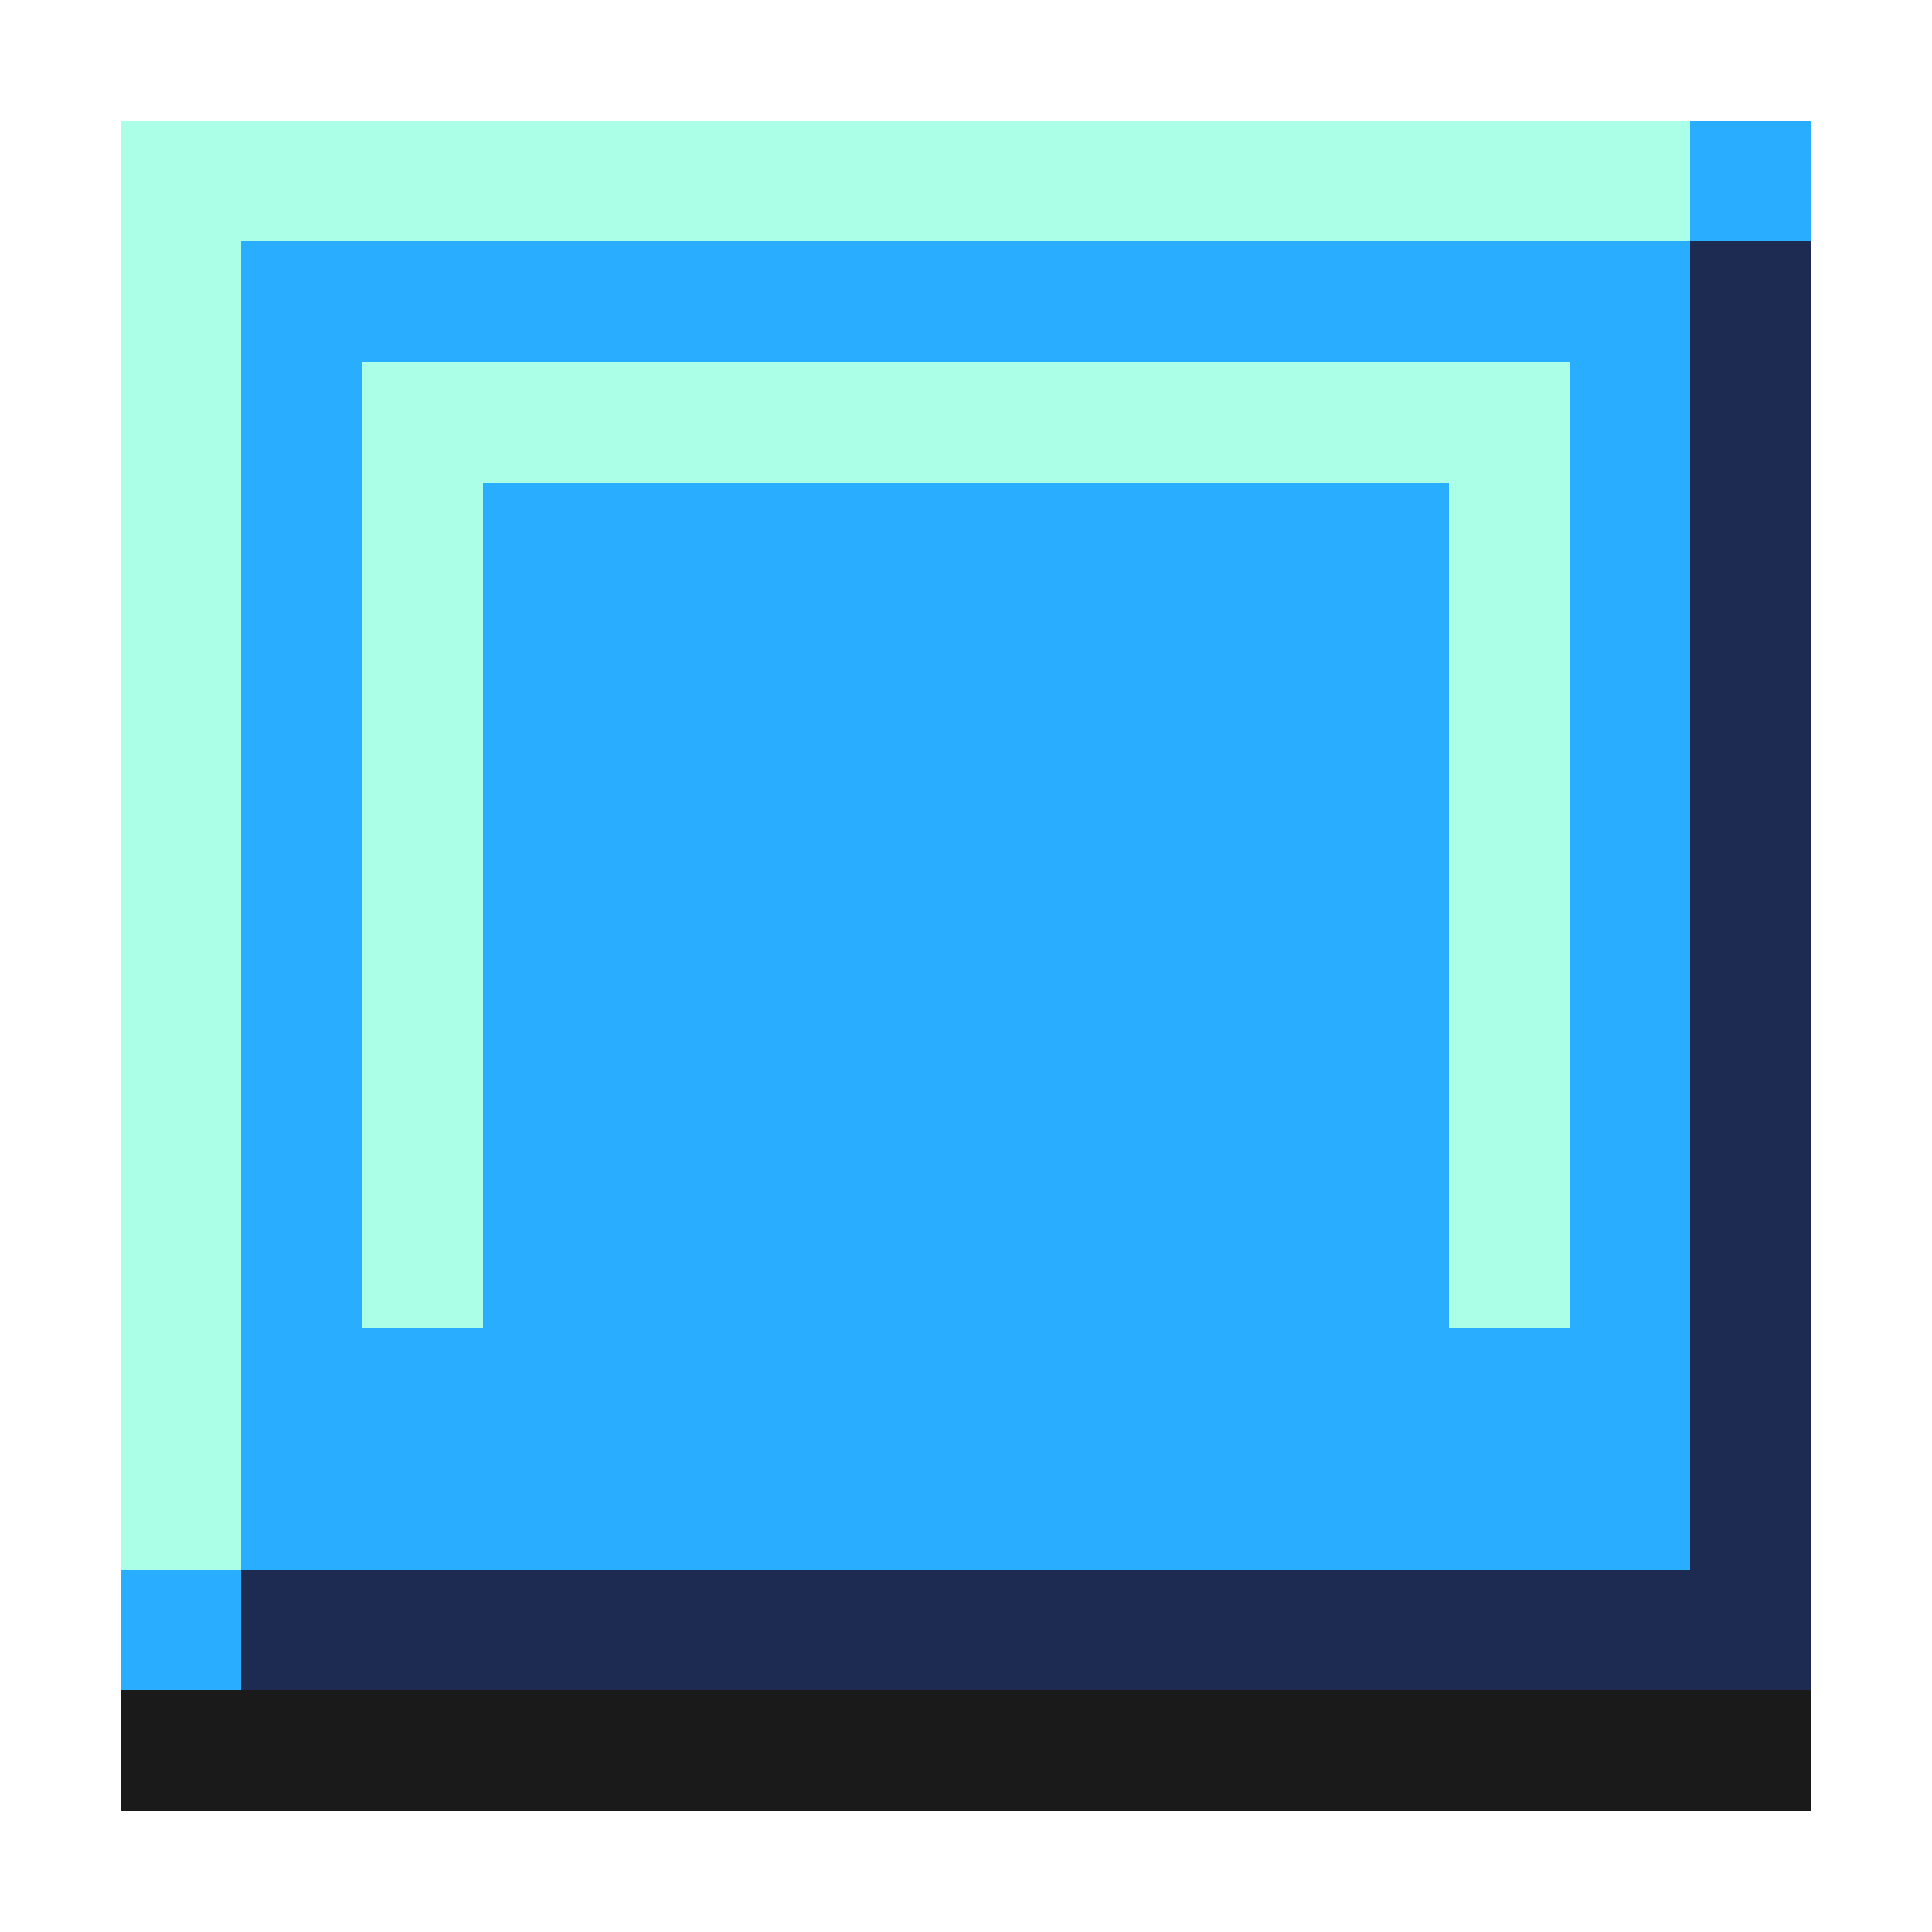
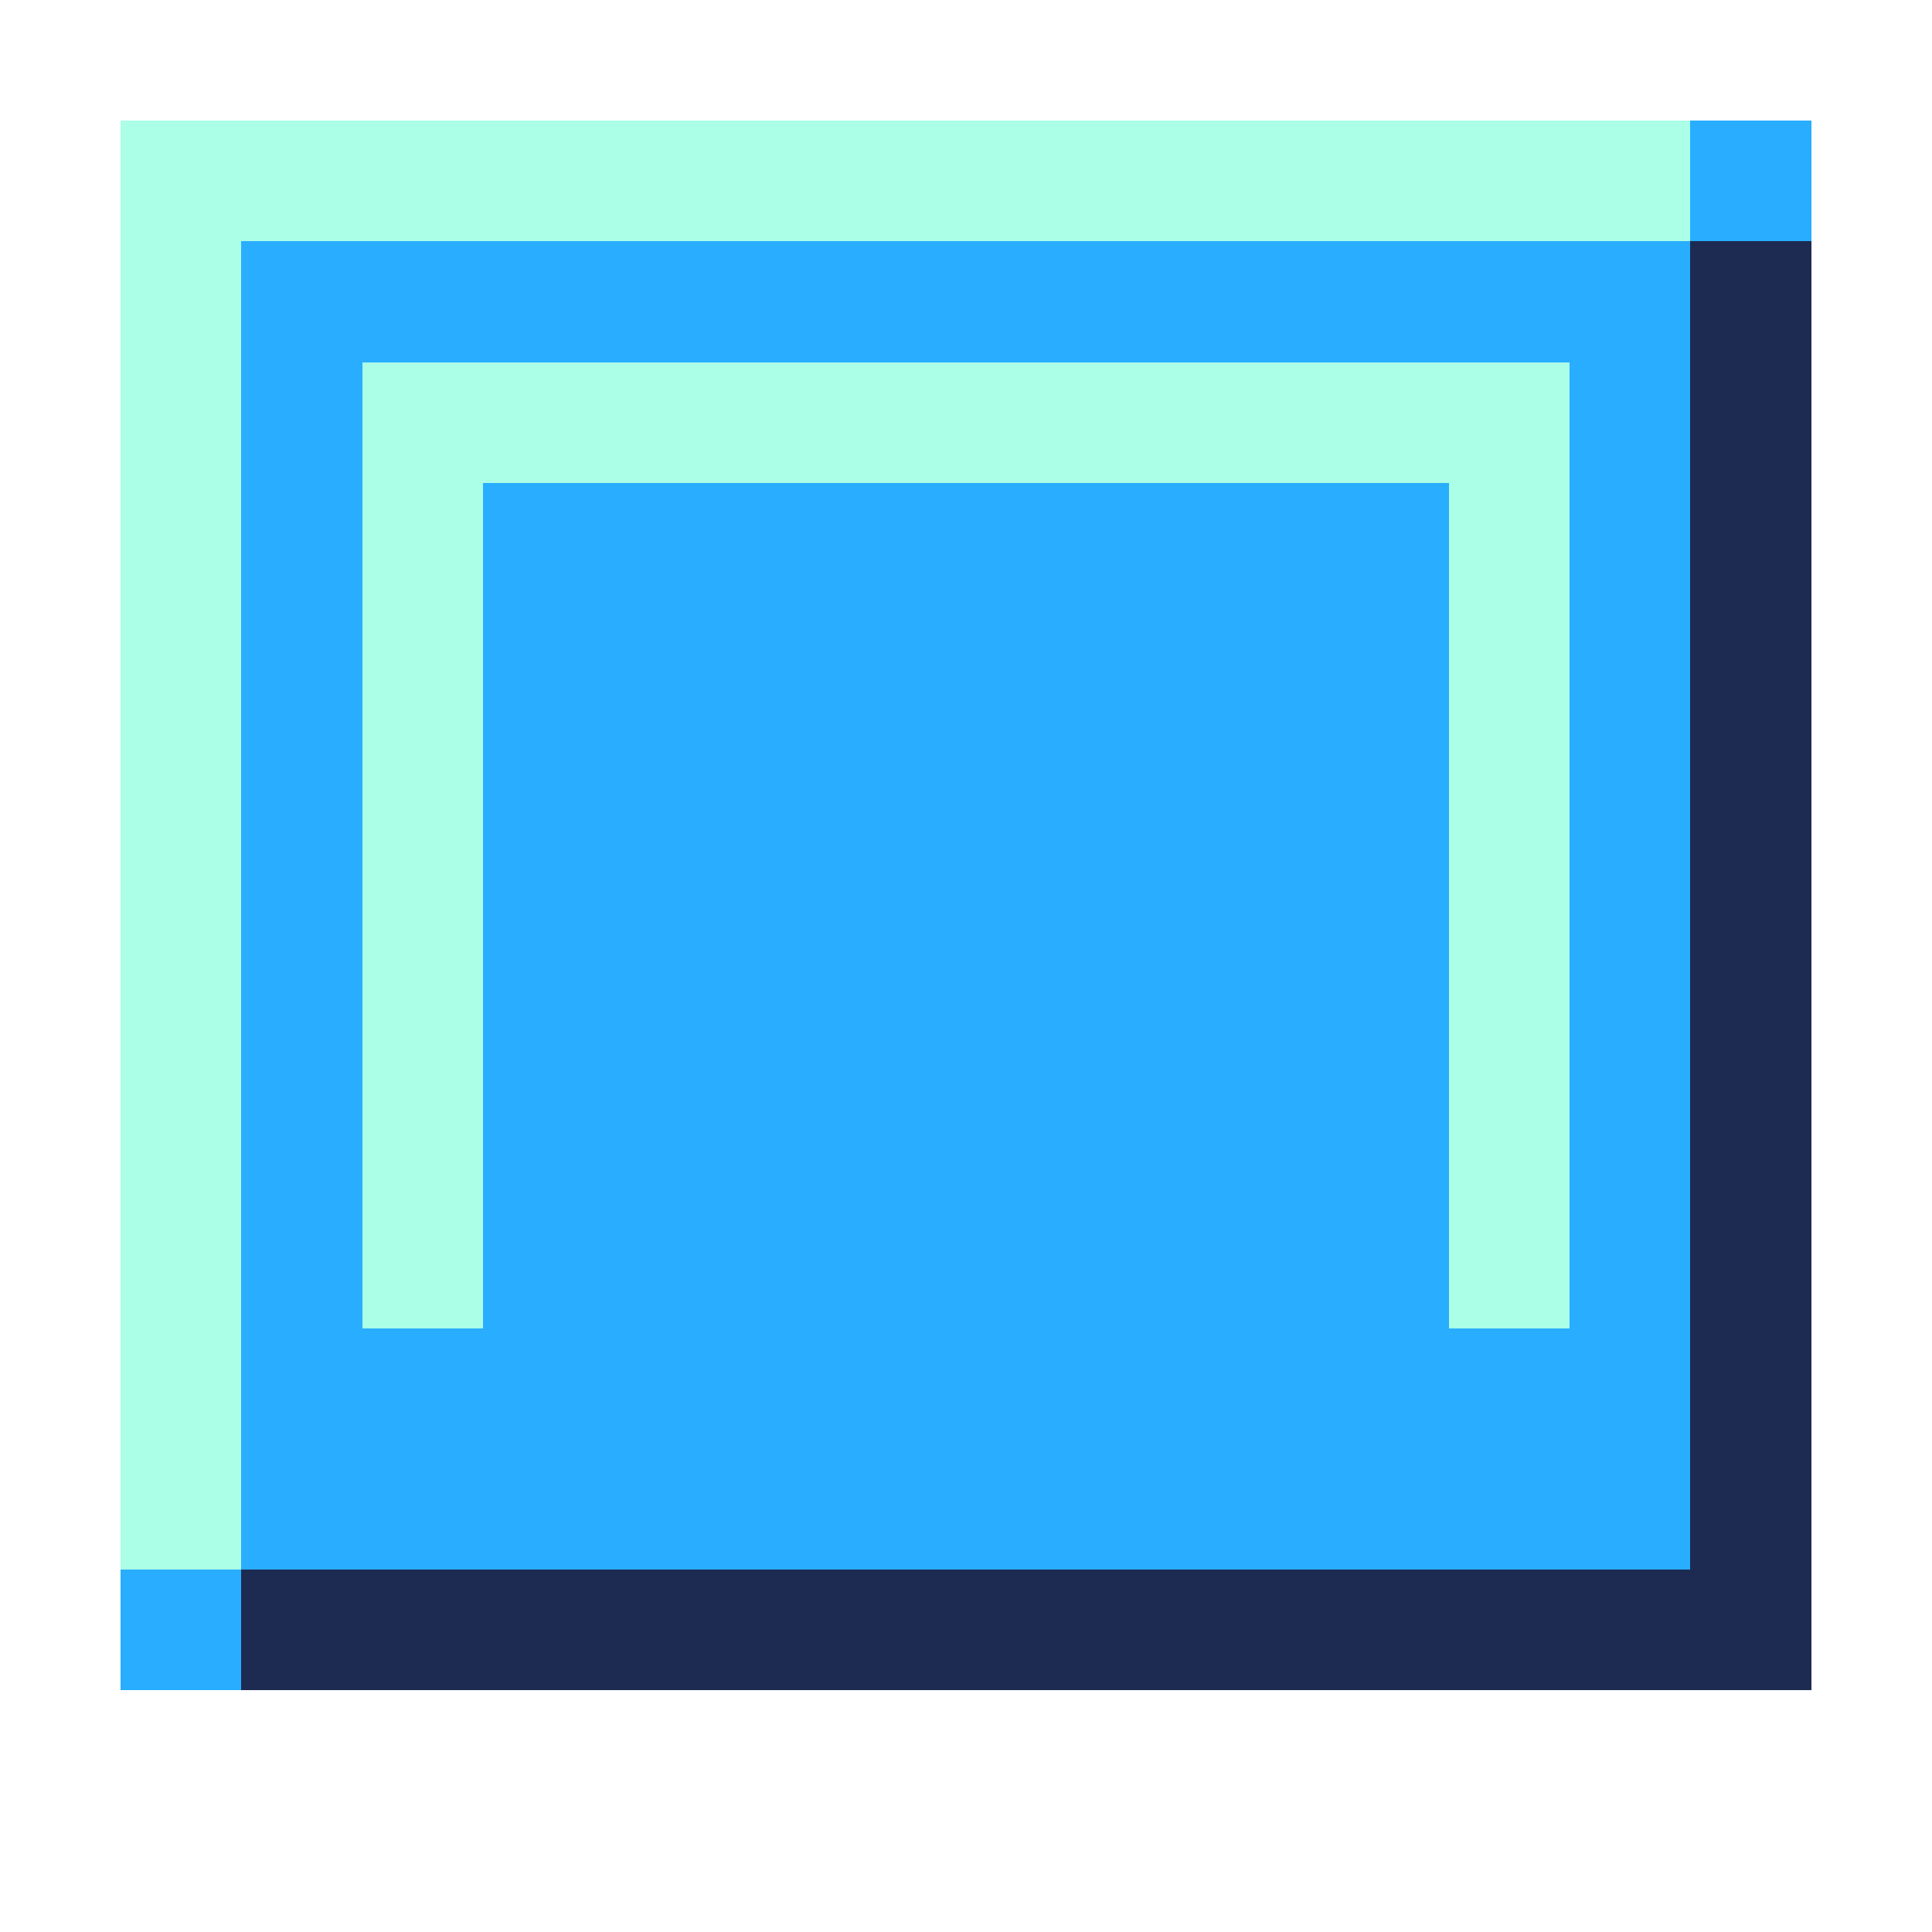
<svg xmlns="http://www.w3.org/2000/svg" viewBox="0 0 16 16" width="120" height="120" shape-rendering="crispEdges">
-   <rect x="1" y="1" width="14" height="14" fill="#1a1a1a" />
  <rect x="1" y="1" width="14" height="13" fill="#29adff" />
  <rect x="1" y="1" width="13" height="1" fill="#abffe6" />
  <rect x="1" y="2" width="1" height="11" fill="#abffe6" />
  <rect x="2" y="13" width="13" height="1" fill="#1d2b53" />
  <rect x="14" y="2" width="1" height="12" fill="#1d2b53" />
  <rect x="3" y="3" width="10" height="8" fill="#abffe6" />
  <rect x="4" y="4" width="8" height="7" fill="#29adff" />
</svg>
